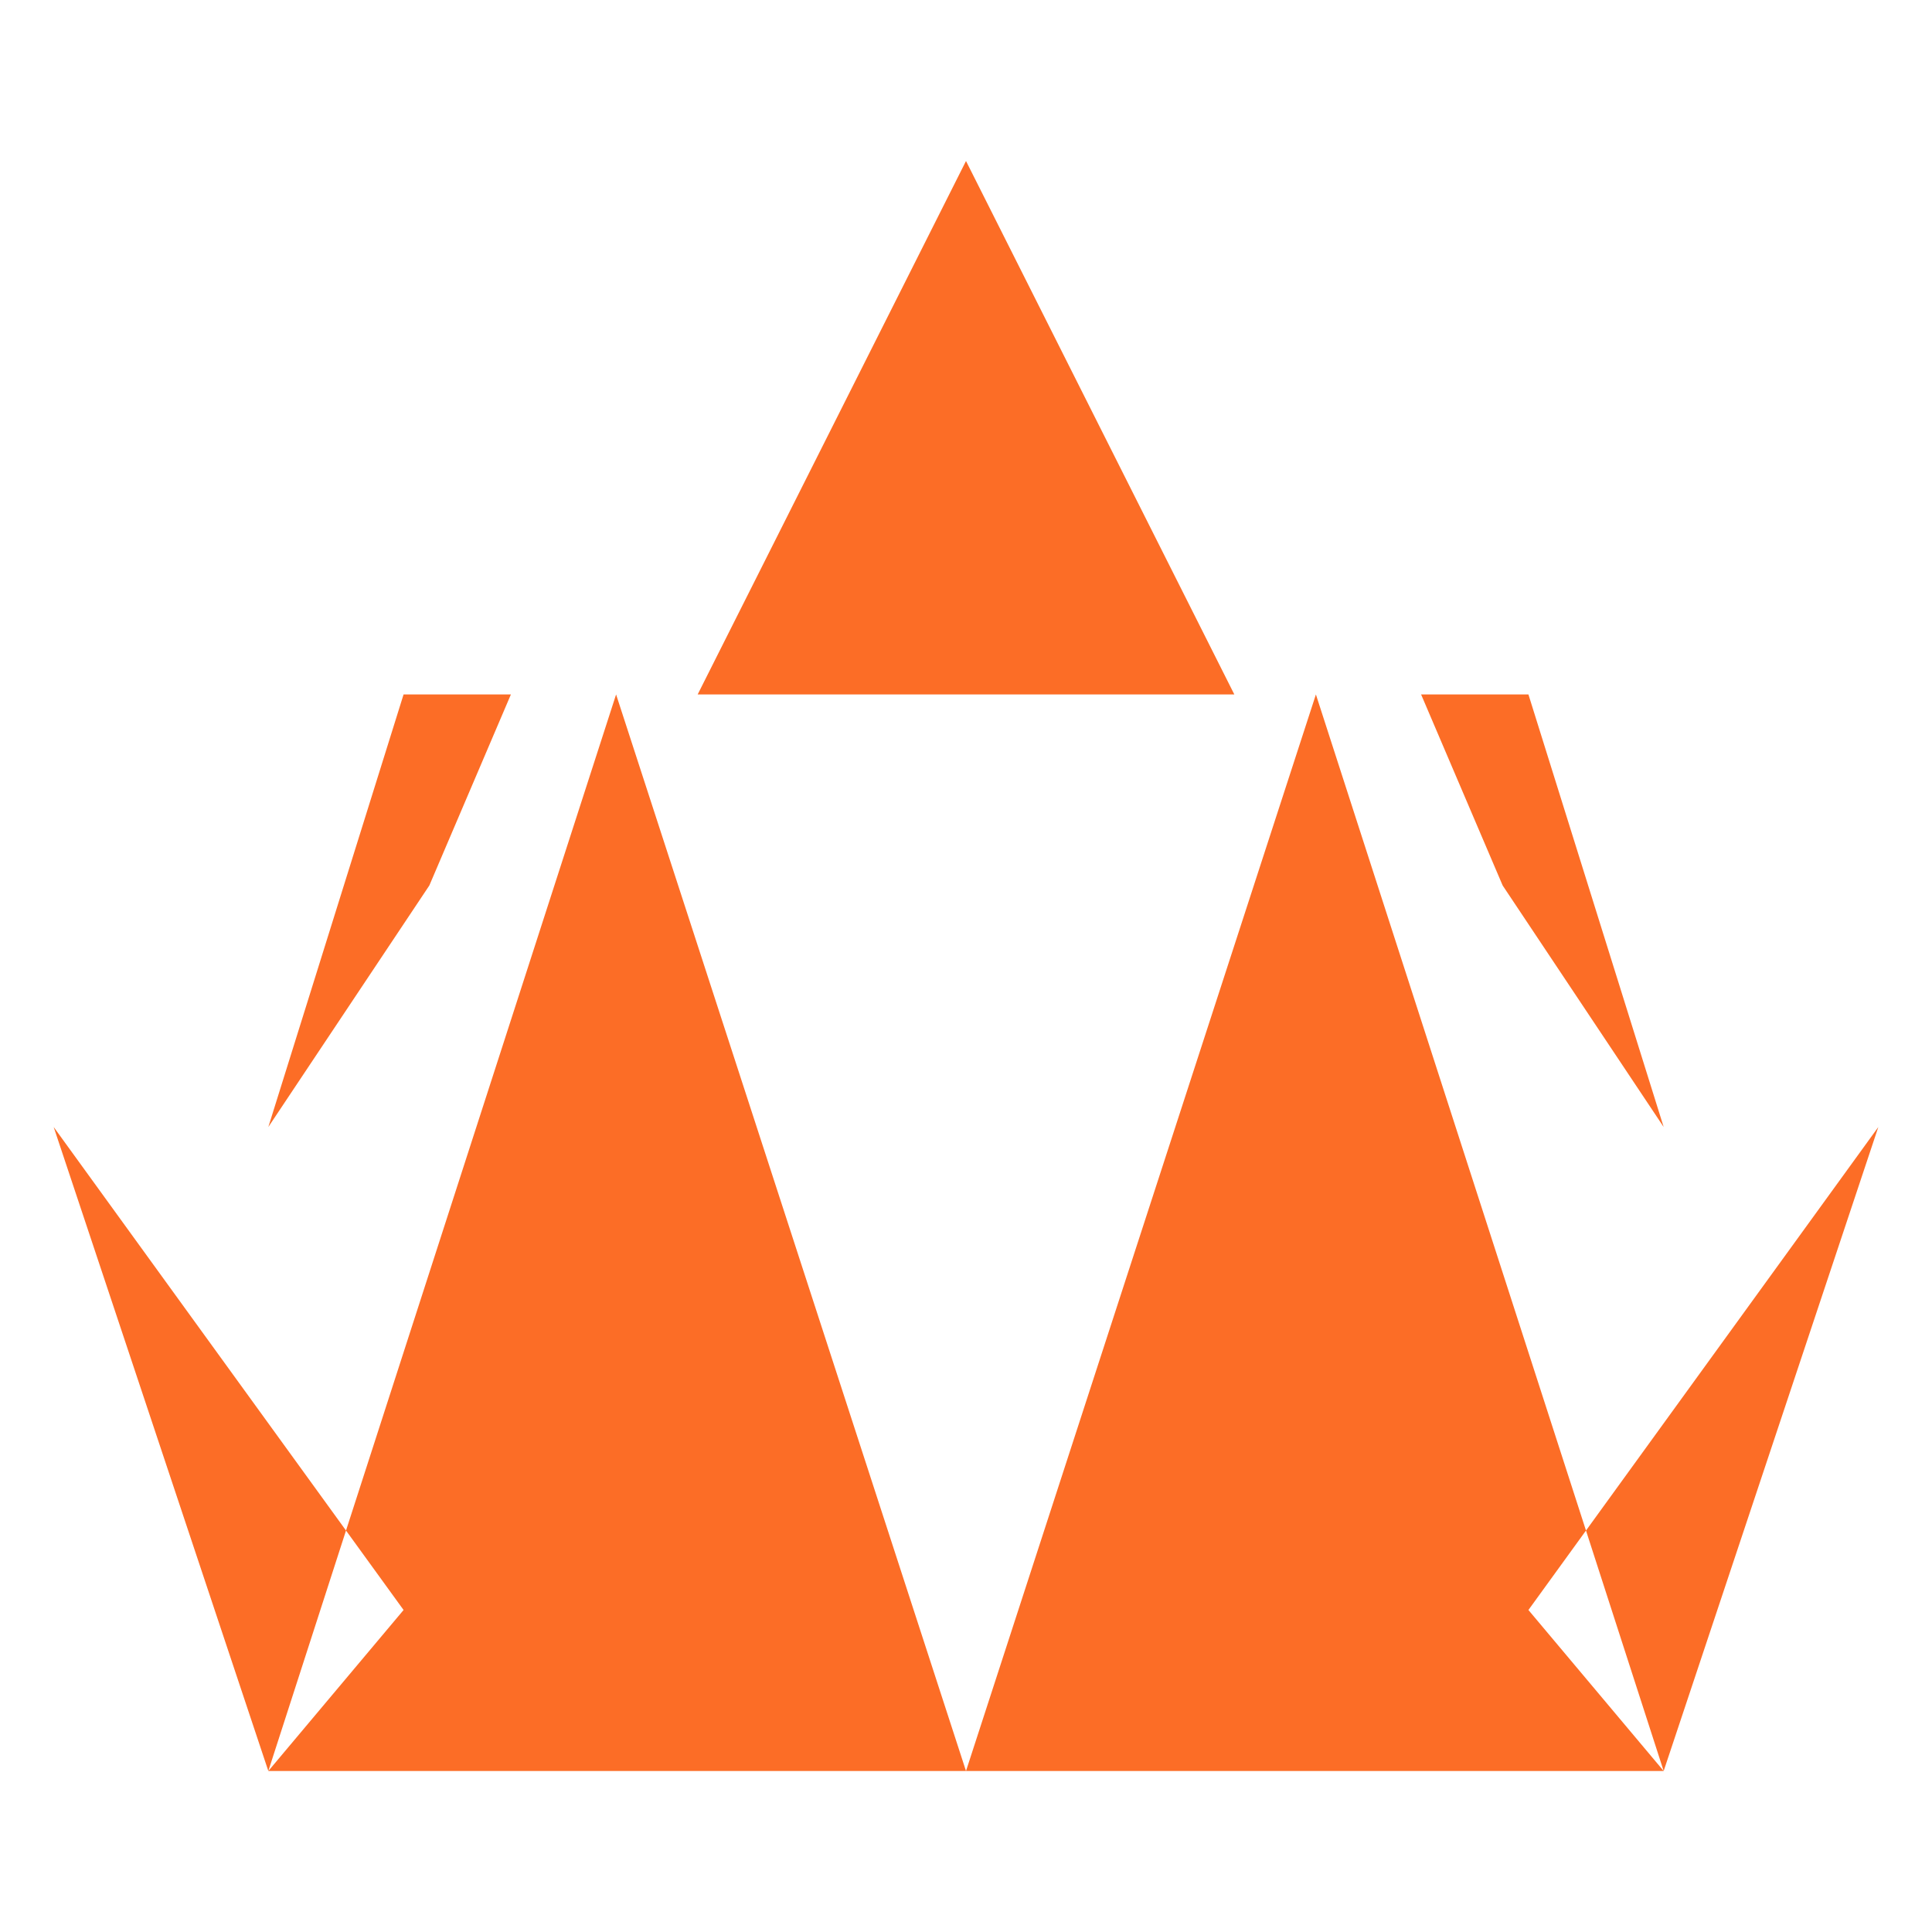
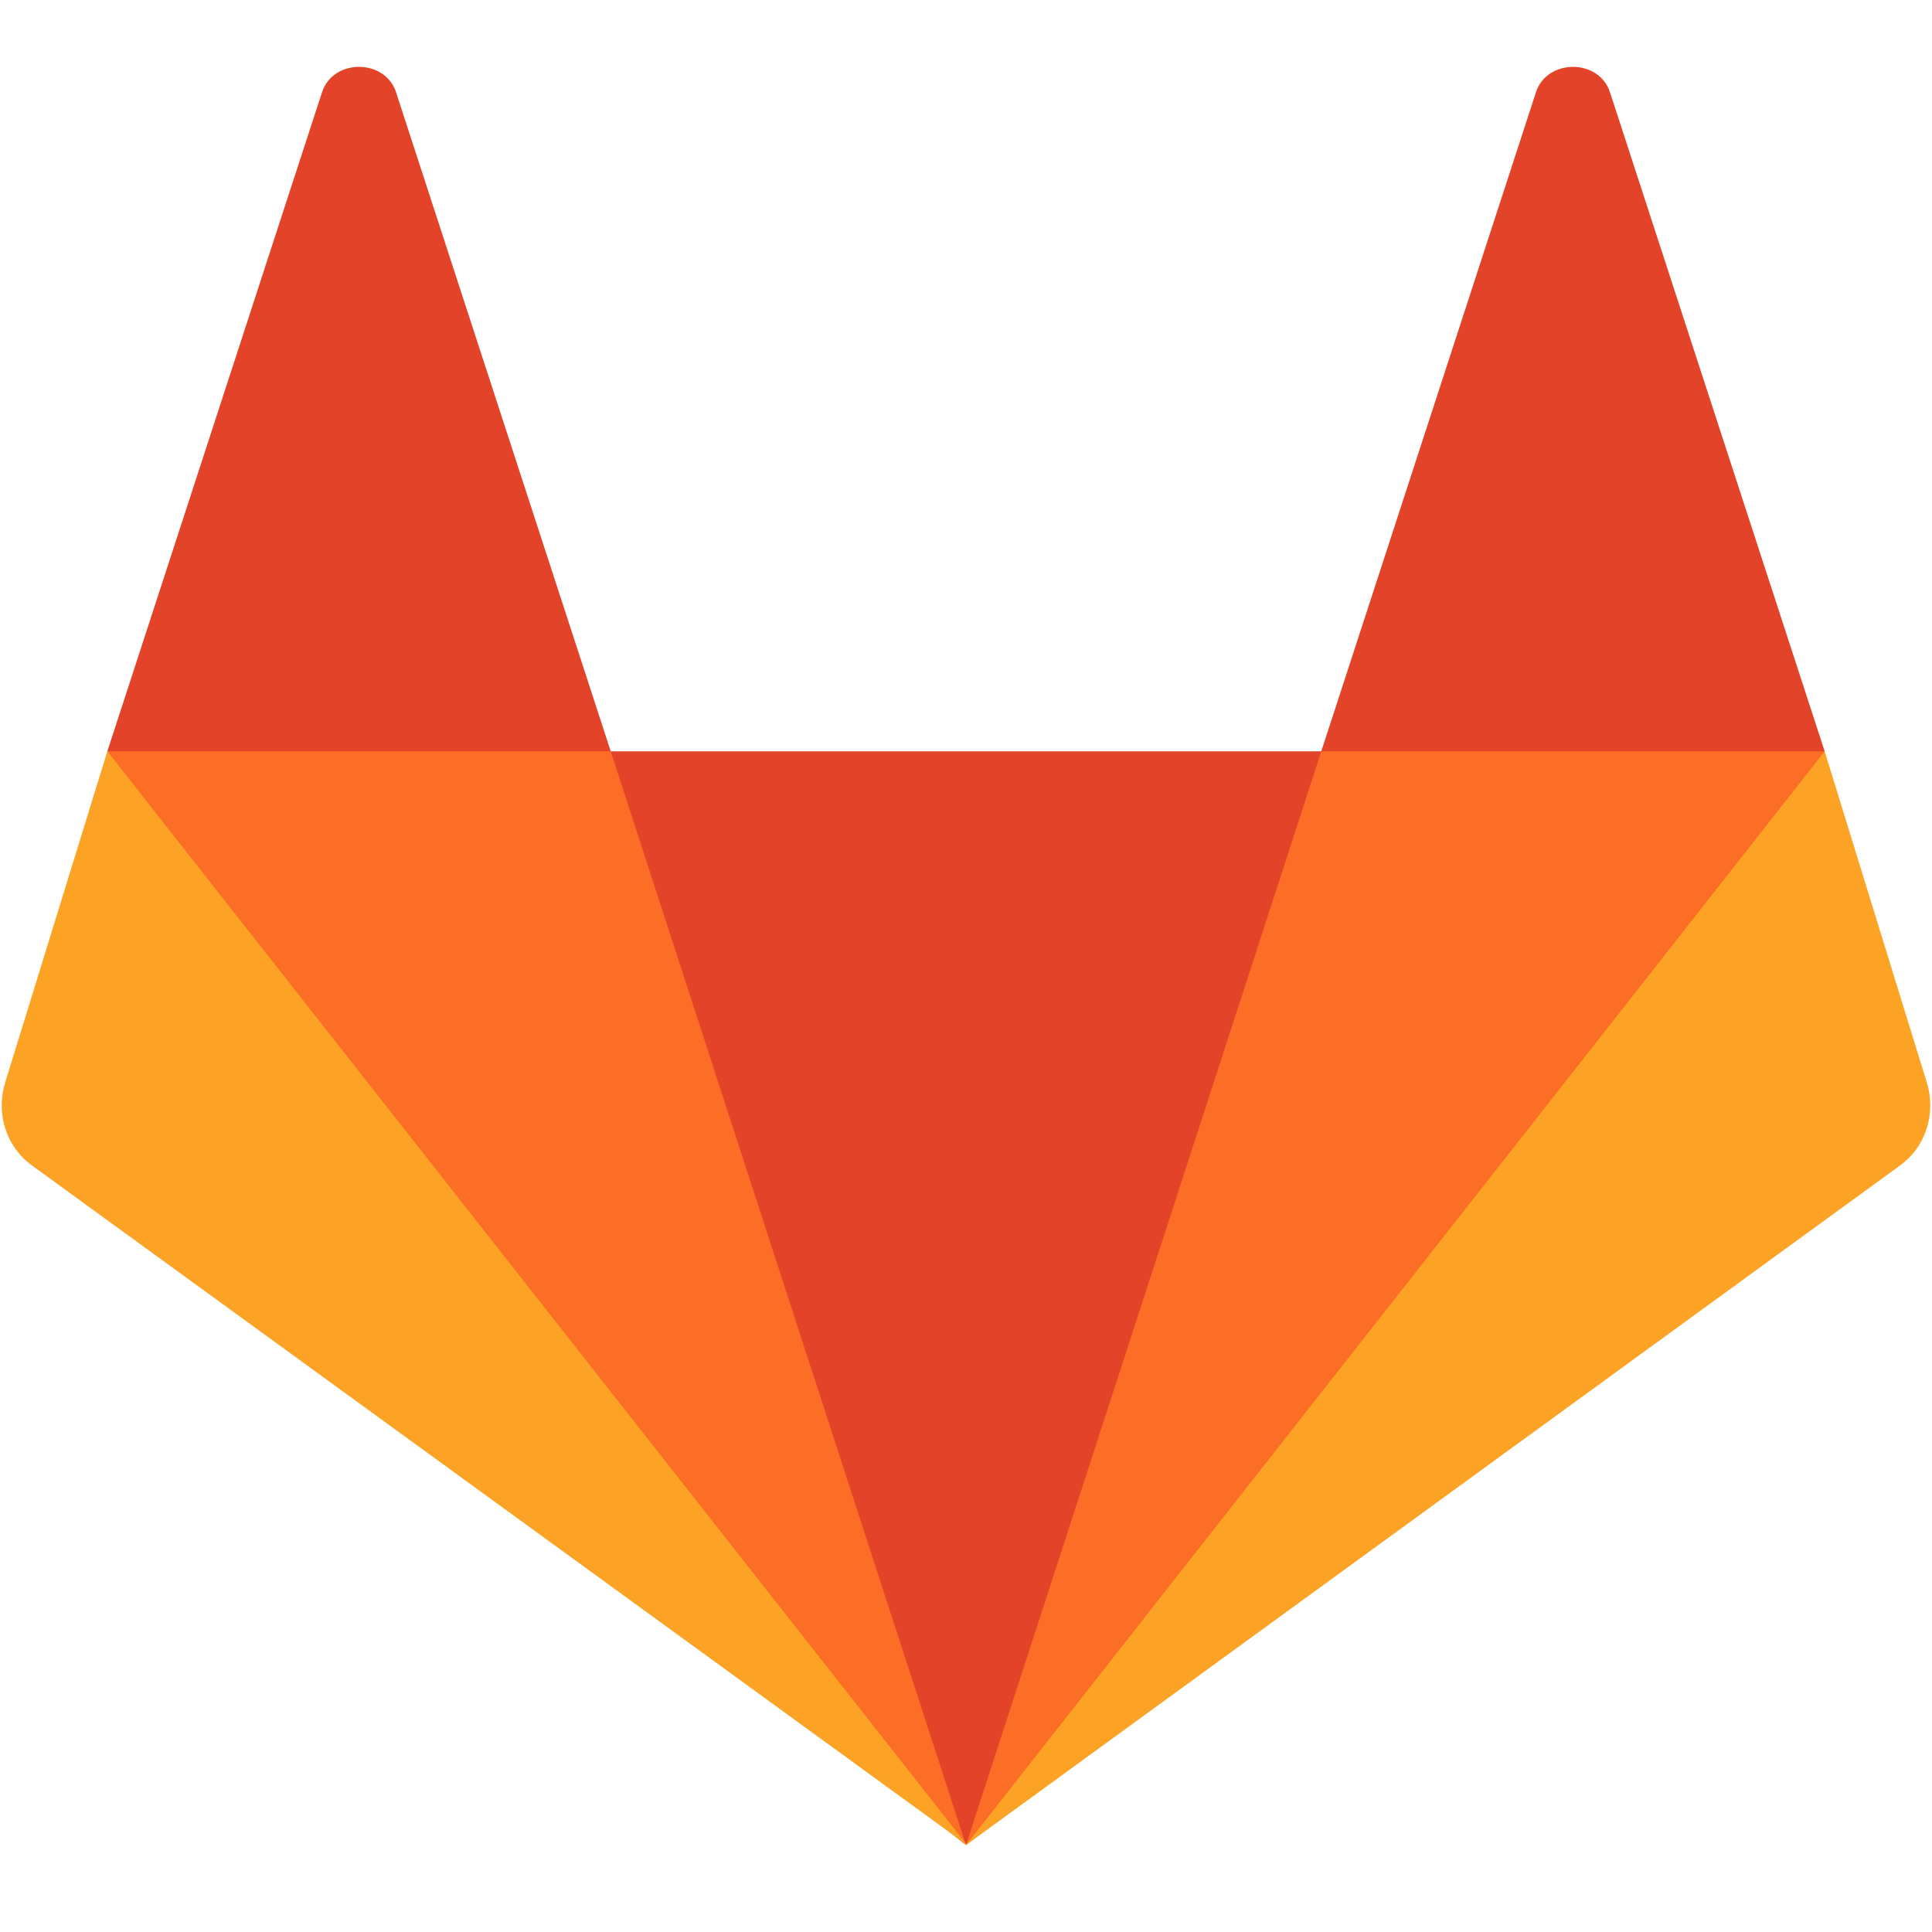
- <svg xmlns="http://www.w3.org/2000/svg" viewBox="0 0 18 18" width="18" height="18">
-   <path fill="#FC6D26" d="M9 16.5l-3.26-10.03L2.5 16.5H9zm0 0l3.26-10.03L15.5 16.5H9zM2.5 16.5L.5 10.5l3.26 4.5L2.5 16.5zm13 0l2-6-3.26 4.5 1.26 1.5zM3.76 6.47L2.5 10.5l1.5-2.25.76-1.78zm10.48 0L15.5 10.5l-1.5-2.25-.76-1.78zM9 1.5L6.5 6.47h5L9 1.5z" />
+ <svg xmlns="http://www.w3.org/2000/svg" width="18" height="18" viewBox="0 0 36 36">
+   <path fill="#e24329" d="M2 14l9.38 9v-9l-4-12.28c-.205-.632-1.176-.632-1.38 0z" />
+   <path fill="#e24329" d="M34 14l-9.38 9v-9l4-12.28c.205-.632 1.176-.632 1.38 0z" />
+   <path fill="#e24329" d="M18,34.38 3,14 33,14 Z" />
+   <path fill="#fc6d26" d="M18,34.38 11.38,14 2,14 6,25Z" />
+   <path fill="#fc6d26" d="M18,34.38 24.62,14 34,14 30,25Z" />
+   <path fill="#fca326" d="M2 14L.1 20.16c-.18.565 0 1.2.5 1.56l17.42 12.66z" />
+   <path fill="#fca326" d="M34 14l1.9 6.16c.18.565 0 1.2-.5 1.56L18 34.38z" />
</svg>
